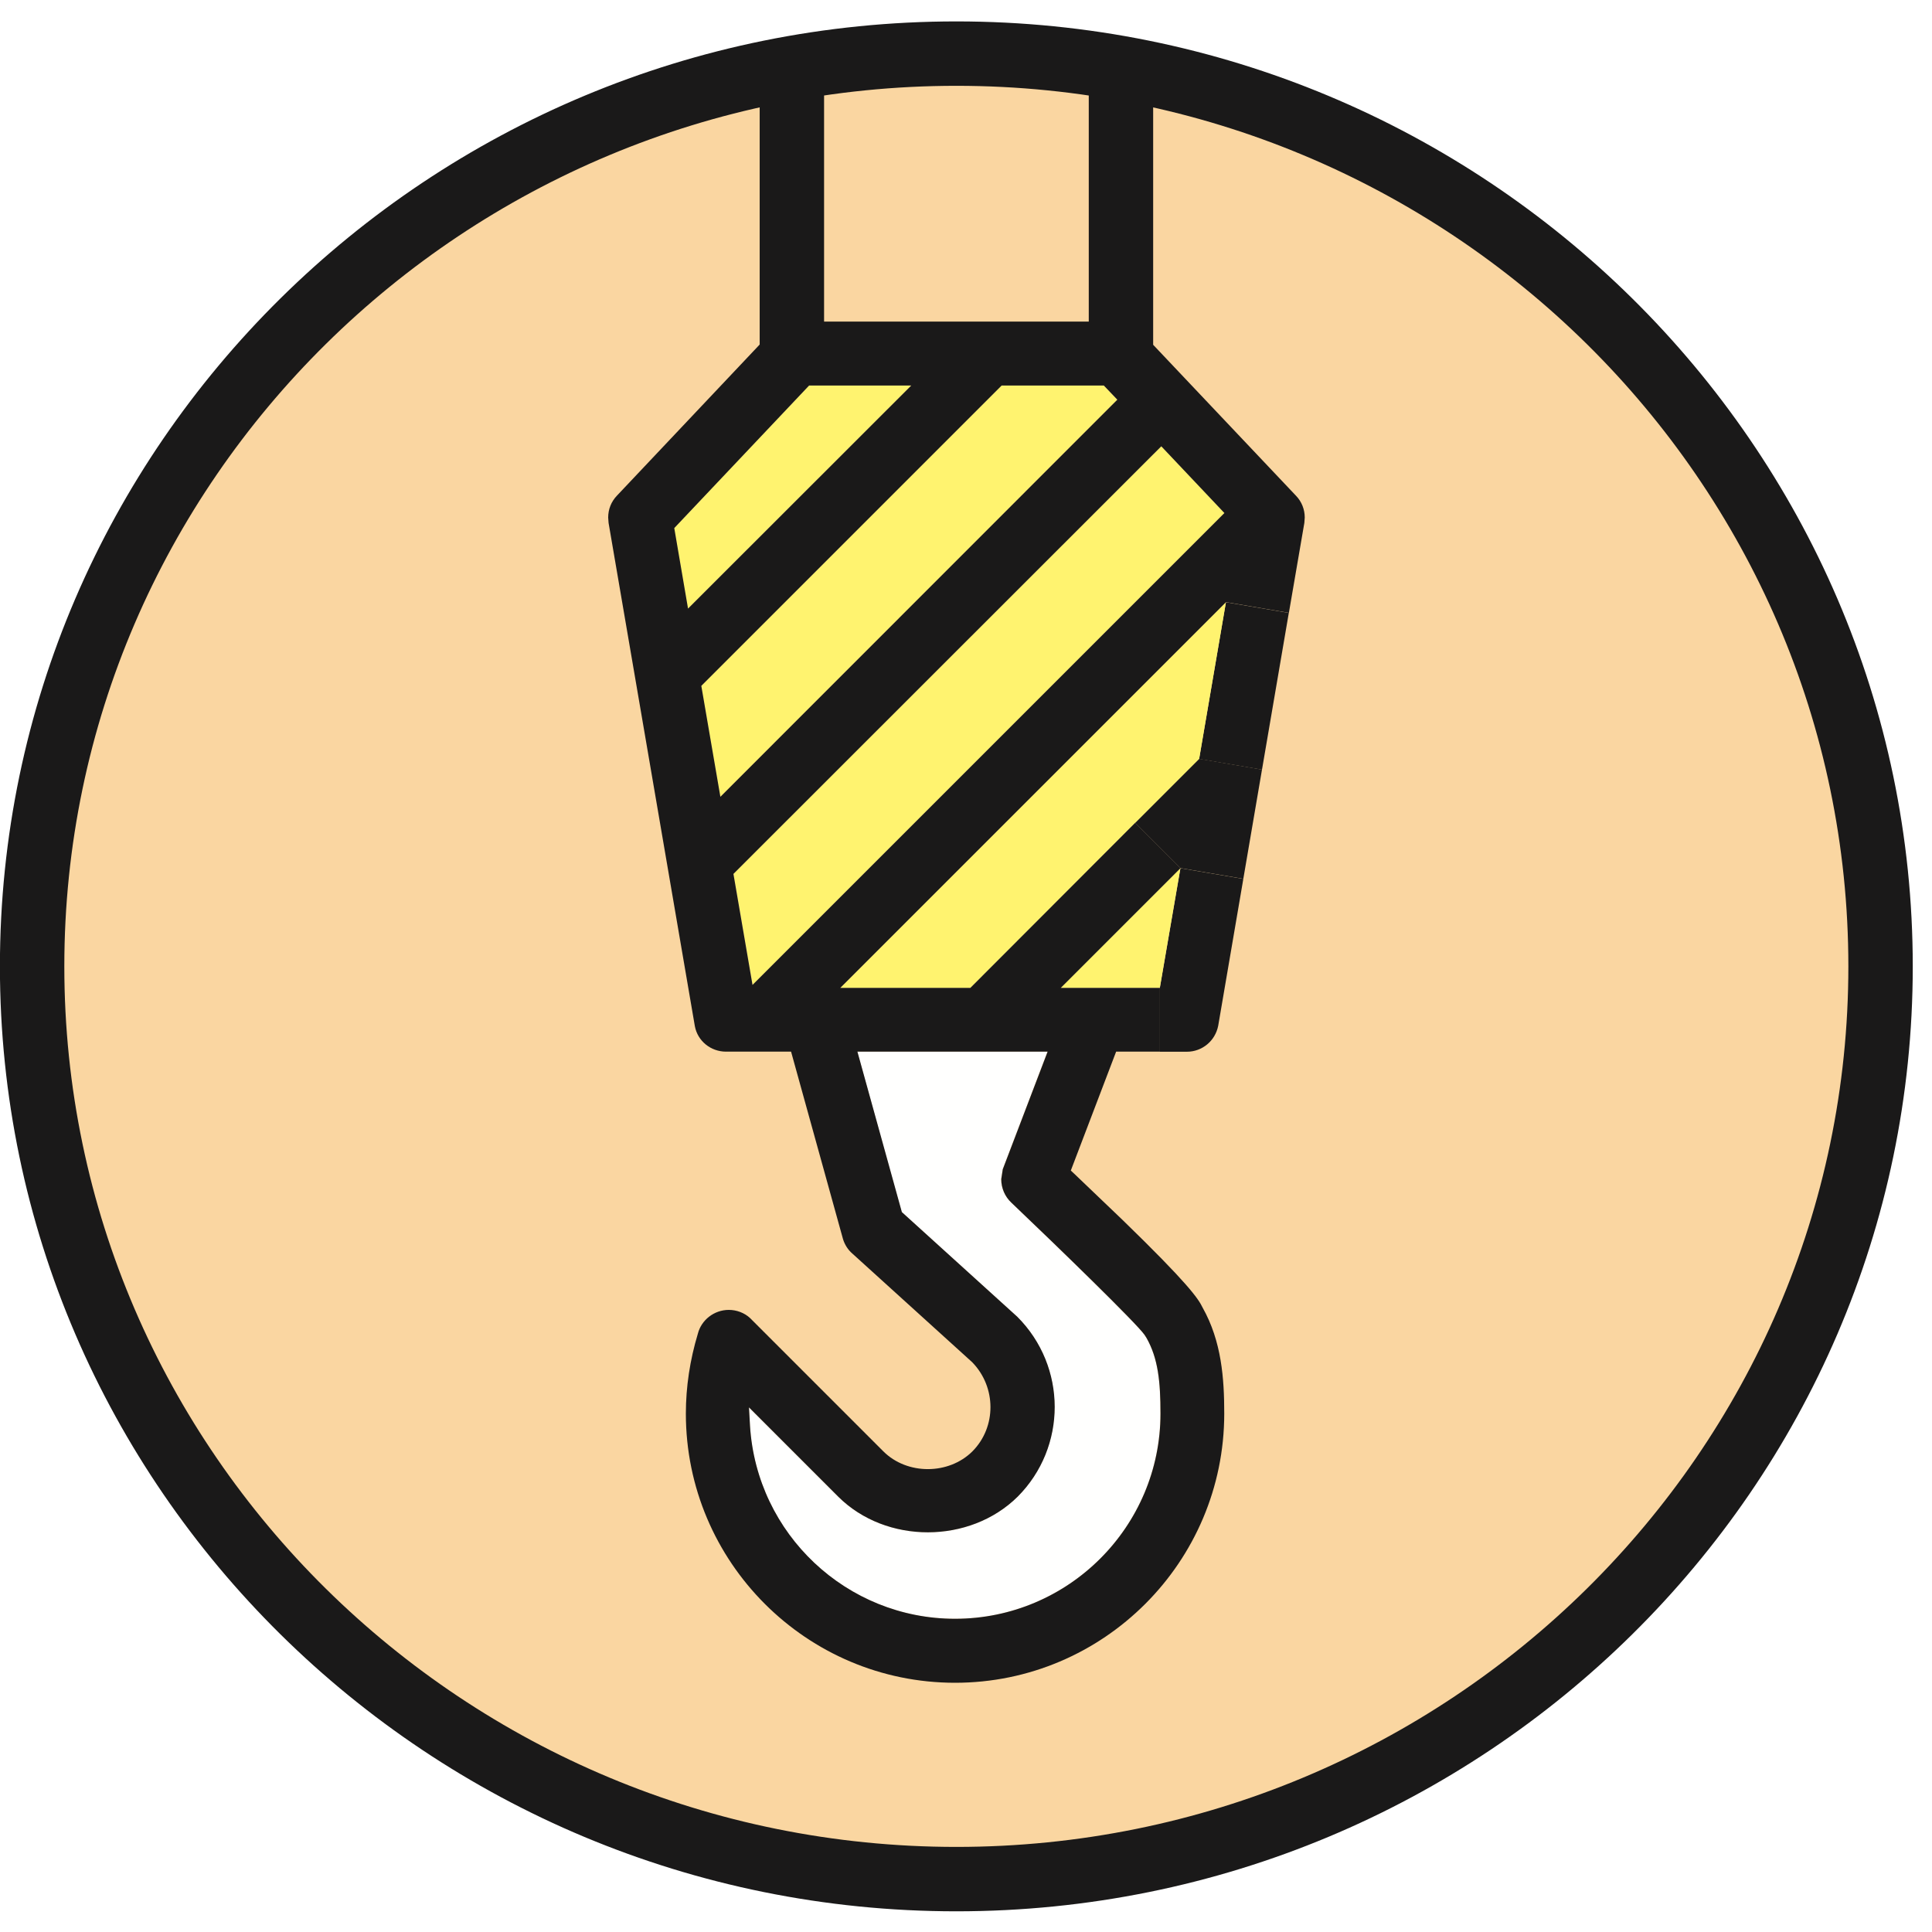
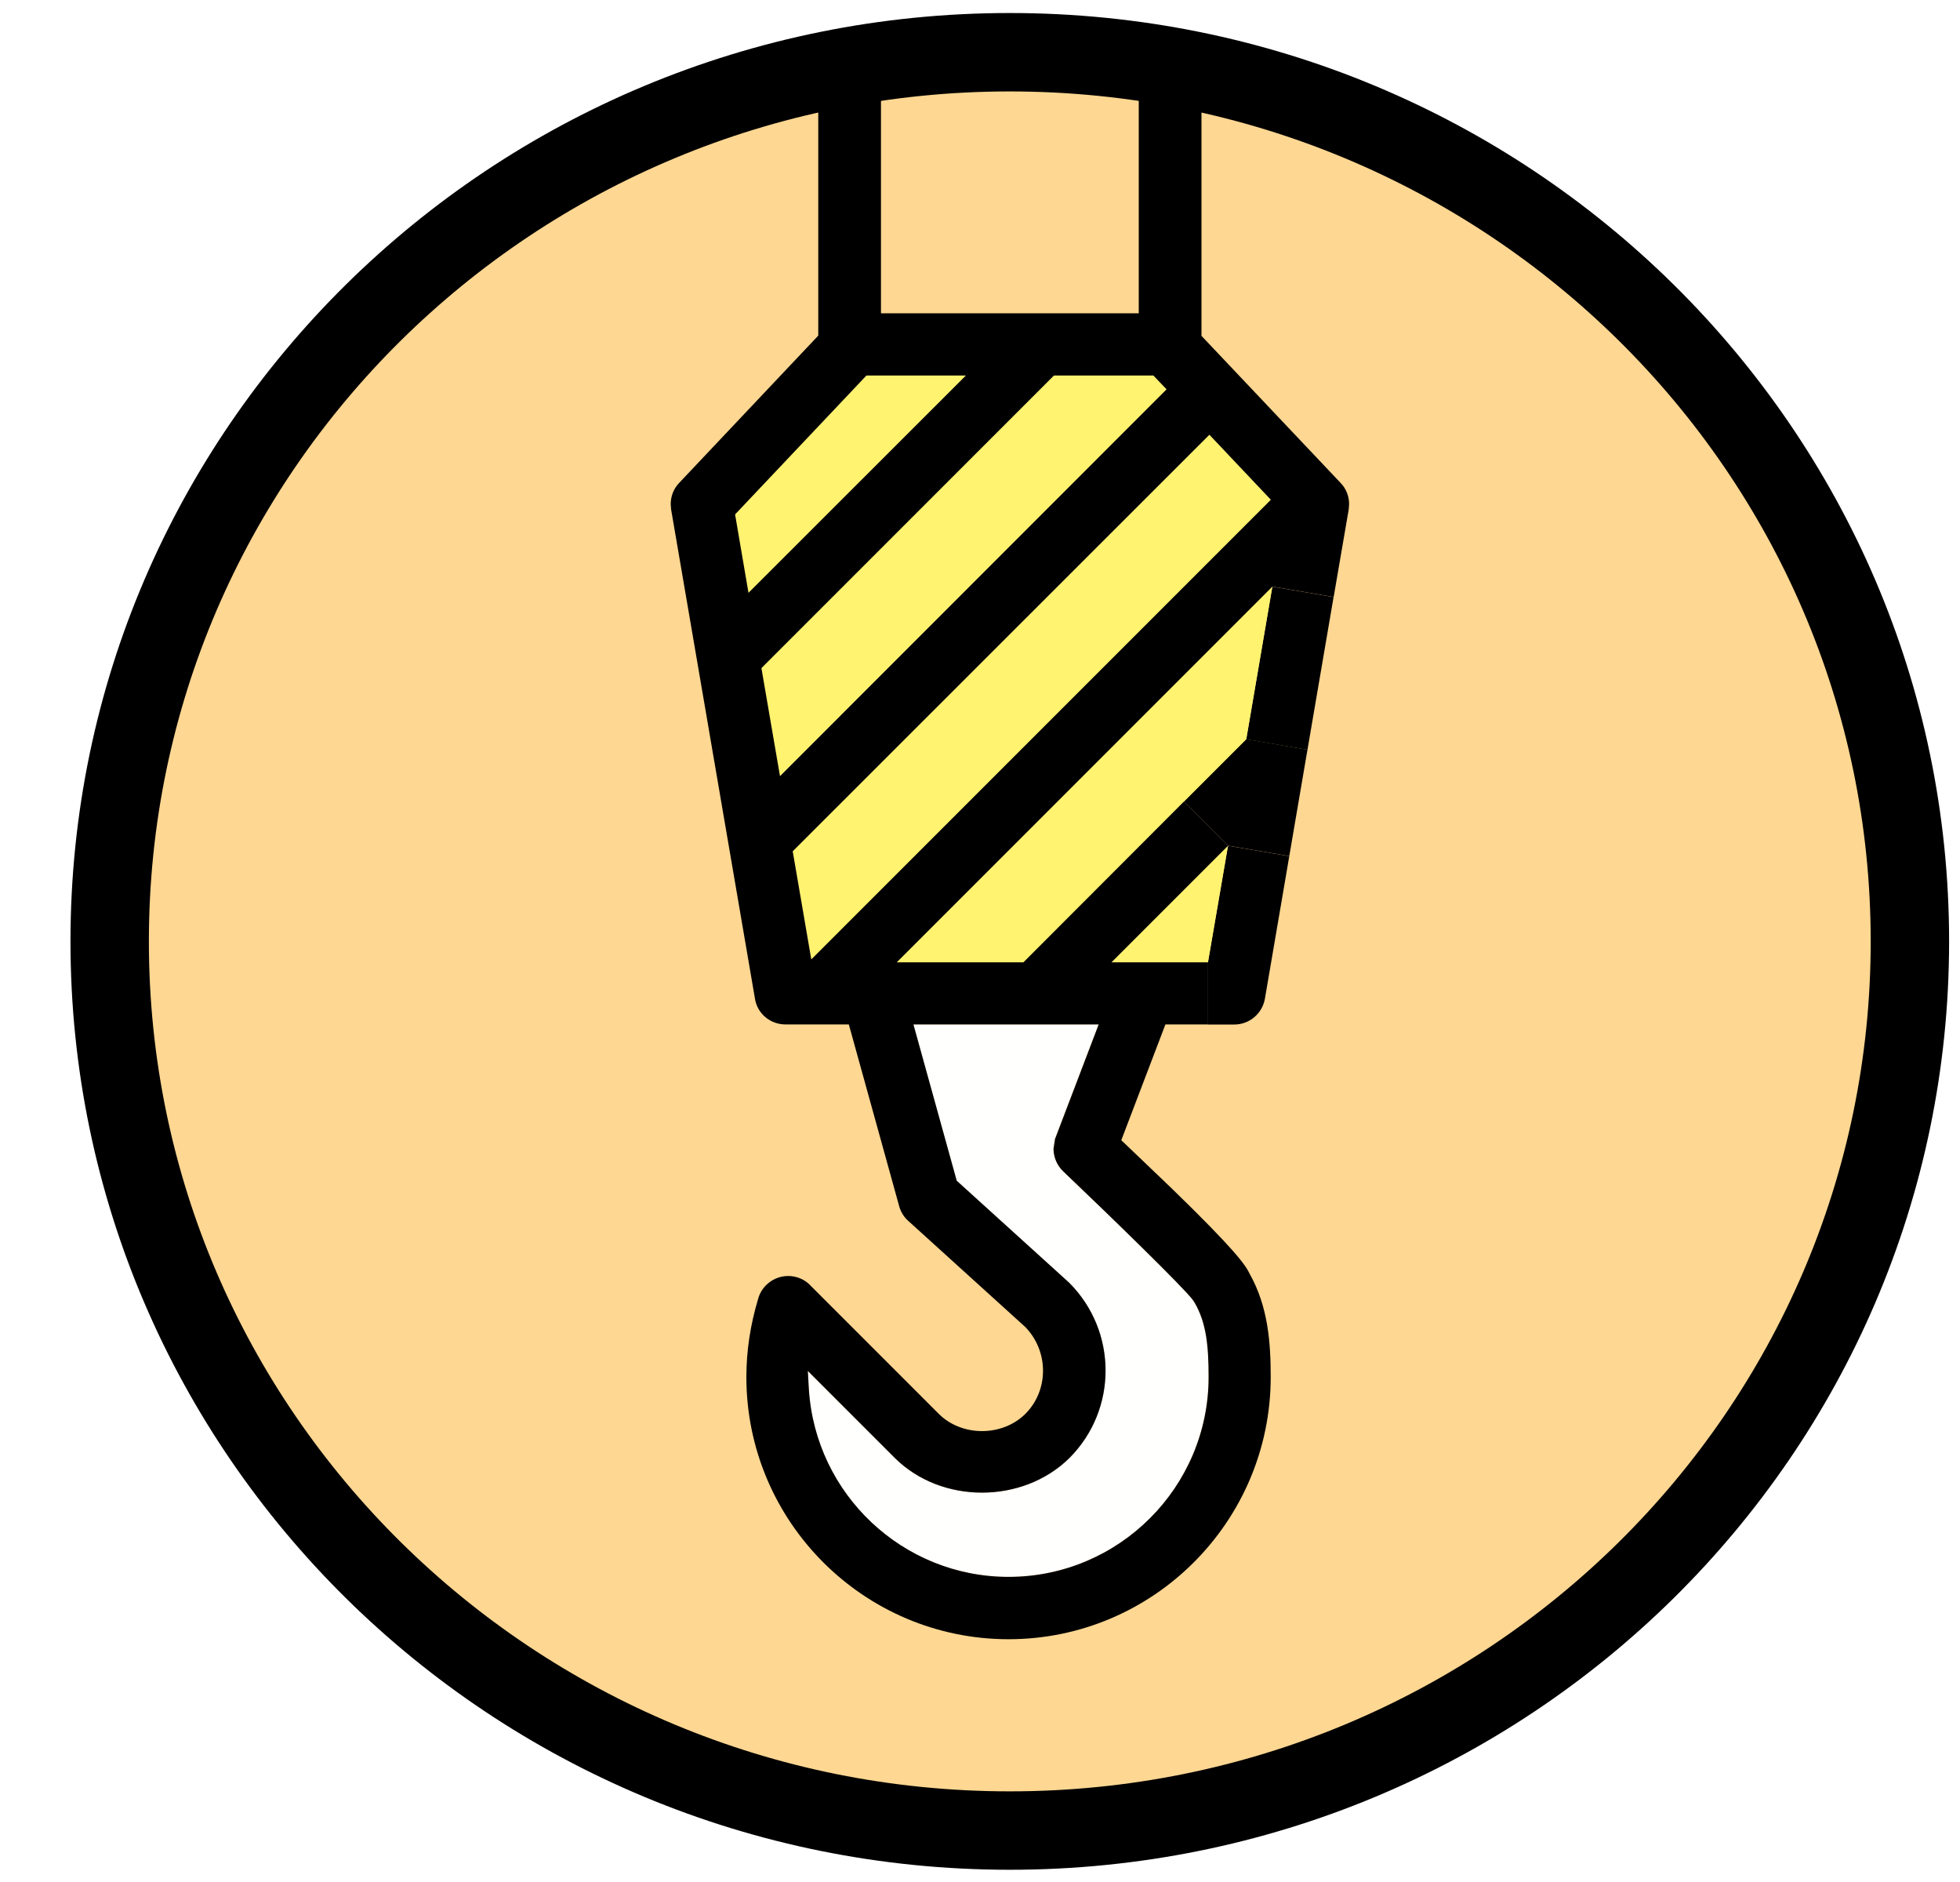
- <svg xmlns="http://www.w3.org/2000/svg" width="24" height="24" viewBox="0 0 24 24">
+ <svg xmlns="http://www.w3.org/2000/svg" width="25" height="24" viewBox="0 0 25 24">
  <g fill="none">
-     <path d="M23.361 12.005c0 6.262-5.14 11.339-11.481 11.339s-11.481-5.077-11.481-11.339c0-6.262 5.14-11.339 11.481-11.339s11.481 5.077 11.481 11.339" fill="#FAD6A1" />
-     <path d="M11.88 1.066c-6.11 0-11.081 4.907-11.081 10.939 0 6.031 4.971 10.938 11.081 10.938 6.11 0 11.081-4.907 11.081-10.938 0-6.032-4.971-10.939-11.081-10.939m0 22.677c-6.551 0-11.881-5.266-11.881-11.738 0-6.473 5.33-11.739 11.881-11.739s11.881 5.266 11.881 11.739c0 6.473-5.33 11.738-11.881 11.738" fill="#1A1919" />
+     <path d="M24.361 12.005c0 6.262-5.14 11.339-11.481 11.339s-11.481-5.077-11.481-11.339c0-6.262 5.14-11.339 11.481-11.339s11.481 5.077 11.481 11.339" stroke="#000" fill="#FED792" />
    <g>
-       <path fill="#1A1919" d="M16.01 7.614l-.333 1.947-.781-.133.333-1.947z" />
-       <path fill="#1A1919" d="M15.677 9.56l-.232 1.357-.781-.133-.563-.563.795-.795z" />
-       <path d="M15.445 10.918l-.312 1.824c-.037.189-.2.323-.389.323h-.336v-.792l.256-1.488.781.133z" fill="#1A1919" />
-       <path fill="#FFF36F" d="M15.229 7.48l-.333 1.947-.795.795-2.048 2.051h-1.616z" />
-       <path fill="#FFF36F" d="M14.426 5.544l.784.829-5.861 5.861-.237-1.379z" />
-       <path fill="#FFF36F" d="M14.663 10.784l-.256 1.488h-1.232z" />
-       <path d="M14.239 16.616c.147.256.176.549.176.944 0 1.405-1.144 2.549-2.552 2.549-1.347 0-2.464-1.053-2.547-2.397l-.013-.229 1.109 1.109c.595.592 1.635.589 2.229 0 .613-.616.613-1.616-.005-2.235l-1.435-1.301-.552-1.992h2.363l-.557 1.461-.019.123c0 .109.045.216.125.291.605.576 1.547 1.491 1.653 1.64l.024.037z" fill="#FFFFFE" />
-       <path fill="#FFF36F" d="M13.711 4.79l.168.176-4.931 4.933-.237-1.379 3.731-3.731z" />
-       <path fill="#FFF36F" d="M11.319 4.79l-2.773 2.771-.171-1 1.675-1.771z" />
-       <path d="M11.202 15.056l1.435 1.301c.619.619.619 1.619.005 2.235-.595.589-1.635.592-2.229 0l-1.109-1.109.013.229c.083 1.344 1.2 2.397 2.547 2.397 1.408 0 2.552-1.144 2.552-2.549 0-.395-.029-.688-.176-.944l-.024-.037c-.107-.149-1.048-1.064-1.653-1.64-.08-.075-.125-.181-.125-.291l.019-.123.557-1.461h-2.363l.552 1.992zm-.229 2.973c.296.296.813.293 1.107 0 .299-.301.299-.797-.003-1.107l-1.488-1.349c-.056-.048-.096-.112-.117-.181l-.645-2.328h-.808c-.189 0-.352-.131-.387-.315l-1.072-6.253-.005-.067c0-.101.037-.197.109-.272l1.773-1.877v-3.213c0-.221.181-.4.4-.4.221 0 .4.179.4.4v2.928h3.288v-2.928c0-.221.179-.4.4-.4.221 0 .4.179.4.4v3.216l1.776 1.877c.069.072.107.168.107.269l-.005.067-.192 1.117-.781-.133-4.792 4.792h1.616l2.048-2.051.563.563-1.488 1.488h1.232v.792h-.544l-.563 1.477.043.04.597.571c.813.789.944.979.997 1.091.237.421.269.883.269 1.317 0 1.843-1.499 3.344-3.344 3.344-1.845 0-3.344-1.501-3.344-3.344 0-.333.051-.667.149-.992.043-.171.203-.296.384-.296.099 0 .195.037.264.101l1.656 1.656zm.347-13.24h-1.269l-1.675 1.771.171 1 2.773-2.771zm-1.971 7.445l5.861-5.861-.784-.829-5.315 5.312.237 1.379zm-.4-2.336l4.931-4.933-.168-.176h-1.269l-3.731 3.731.237 1.379z" fill="#1A1919" />
+       <path fill="#000" d="M17.01 7.614l-.333 1.947-.781-.133.333-1.947z" />
+       <path fill="#000" d="M16.677 9.56l-.232 1.357-.781-.133-.563-.563.795-.795z" />
+       <path d="M16.445 10.918l-.312 1.824c-.037.189-.2.323-.389.323h-.336v-.792l.256-1.488.781.133z" fill="#000" />
+       <path fill="#FFF36F" d="M16.229 7.48l-.333 1.947-.795.795-2.048 2.051h-1.616z" />
+       <path fill="#FFF36F" d="M15.426 5.544l.784.829-5.861 5.861-.237-1.379z" />
+       <path fill="#FFF36F" d="M15.663 10.784l-.256 1.488h-1.232z" />
+       <path d="M15.239 16.616c.147.256.176.549.176.944 0 1.405-1.144 2.549-2.552 2.549-1.347 0-2.464-1.053-2.547-2.397l-.013-.229 1.109 1.109c.595.592 1.635.589 2.229 0 .613-.616.613-1.616-.005-2.235l-1.435-1.301-.552-1.992h2.363l-.557 1.461-.019.123c0 .109.045.216.125.291.605.576 1.547 1.491 1.653 1.64l.024.037z" fill="#FFFFFE" />
+       <path fill="#FFF36F" d="M14.711 4.79l.168.176-4.931 4.933-.237-1.379 3.731-3.731z" />
+       <path fill="#FFF36F" d="M12.319 4.79l-2.773 2.771-.171-1 1.675-1.771z" />
+       <path d="M12.202 15.056l1.435 1.301c.619.619.619 1.619.005 2.235-.595.589-1.635.592-2.229 0l-1.109-1.109.013.229c.083 1.344 1.2 2.397 2.547 2.397 1.408 0 2.552-1.144 2.552-2.549 0-.395-.029-.688-.176-.944l-.024-.037c-.107-.149-1.048-1.064-1.653-1.64-.08-.075-.125-.181-.125-.291l.019-.123.557-1.461h-2.363l.552 1.992zm-.229 2.973c.296.296.813.293 1.107 0 .299-.301.299-.797-.003-1.107l-1.488-1.349c-.056-.048-.096-.112-.117-.181l-.645-2.328h-.808c-.189 0-.352-.131-.387-.315l-1.072-6.253-.005-.067c0-.101.037-.197.109-.272l1.773-1.877v-3.213c0-.221.181-.4.4-.4.221 0 .4.179.4.4v2.928h3.288v-2.928c0-.221.179-.4.4-.4.221 0 .4.179.4.4v3.216l1.776 1.877c.069.072.107.168.107.269l-.005.067-.192 1.117-.781-.133-4.792 4.792h1.616l2.048-2.051.563.563-1.488 1.488h1.232v.792h-.544l-.563 1.477.043.04.597.571c.813.789.944.979.997 1.091.237.421.269.883.269 1.317 0 1.843-1.499 3.344-3.344 3.344-1.845 0-3.344-1.501-3.344-3.344 0-.333.051-.667.149-.992.043-.171.203-.296.384-.296.099 0 .195.037.264.101l1.656 1.656zm.347-13.24h-1.269l-1.675 1.771.171 1 2.773-2.771zm-1.971 7.445l5.861-5.861-.784-.829-5.315 5.312.237 1.379zm-.4-2.336l4.931-4.933-.168-.176h-1.269l-3.731 3.731.237 1.379z" fill="#000" />
    </g>
  </g>
</svg>
